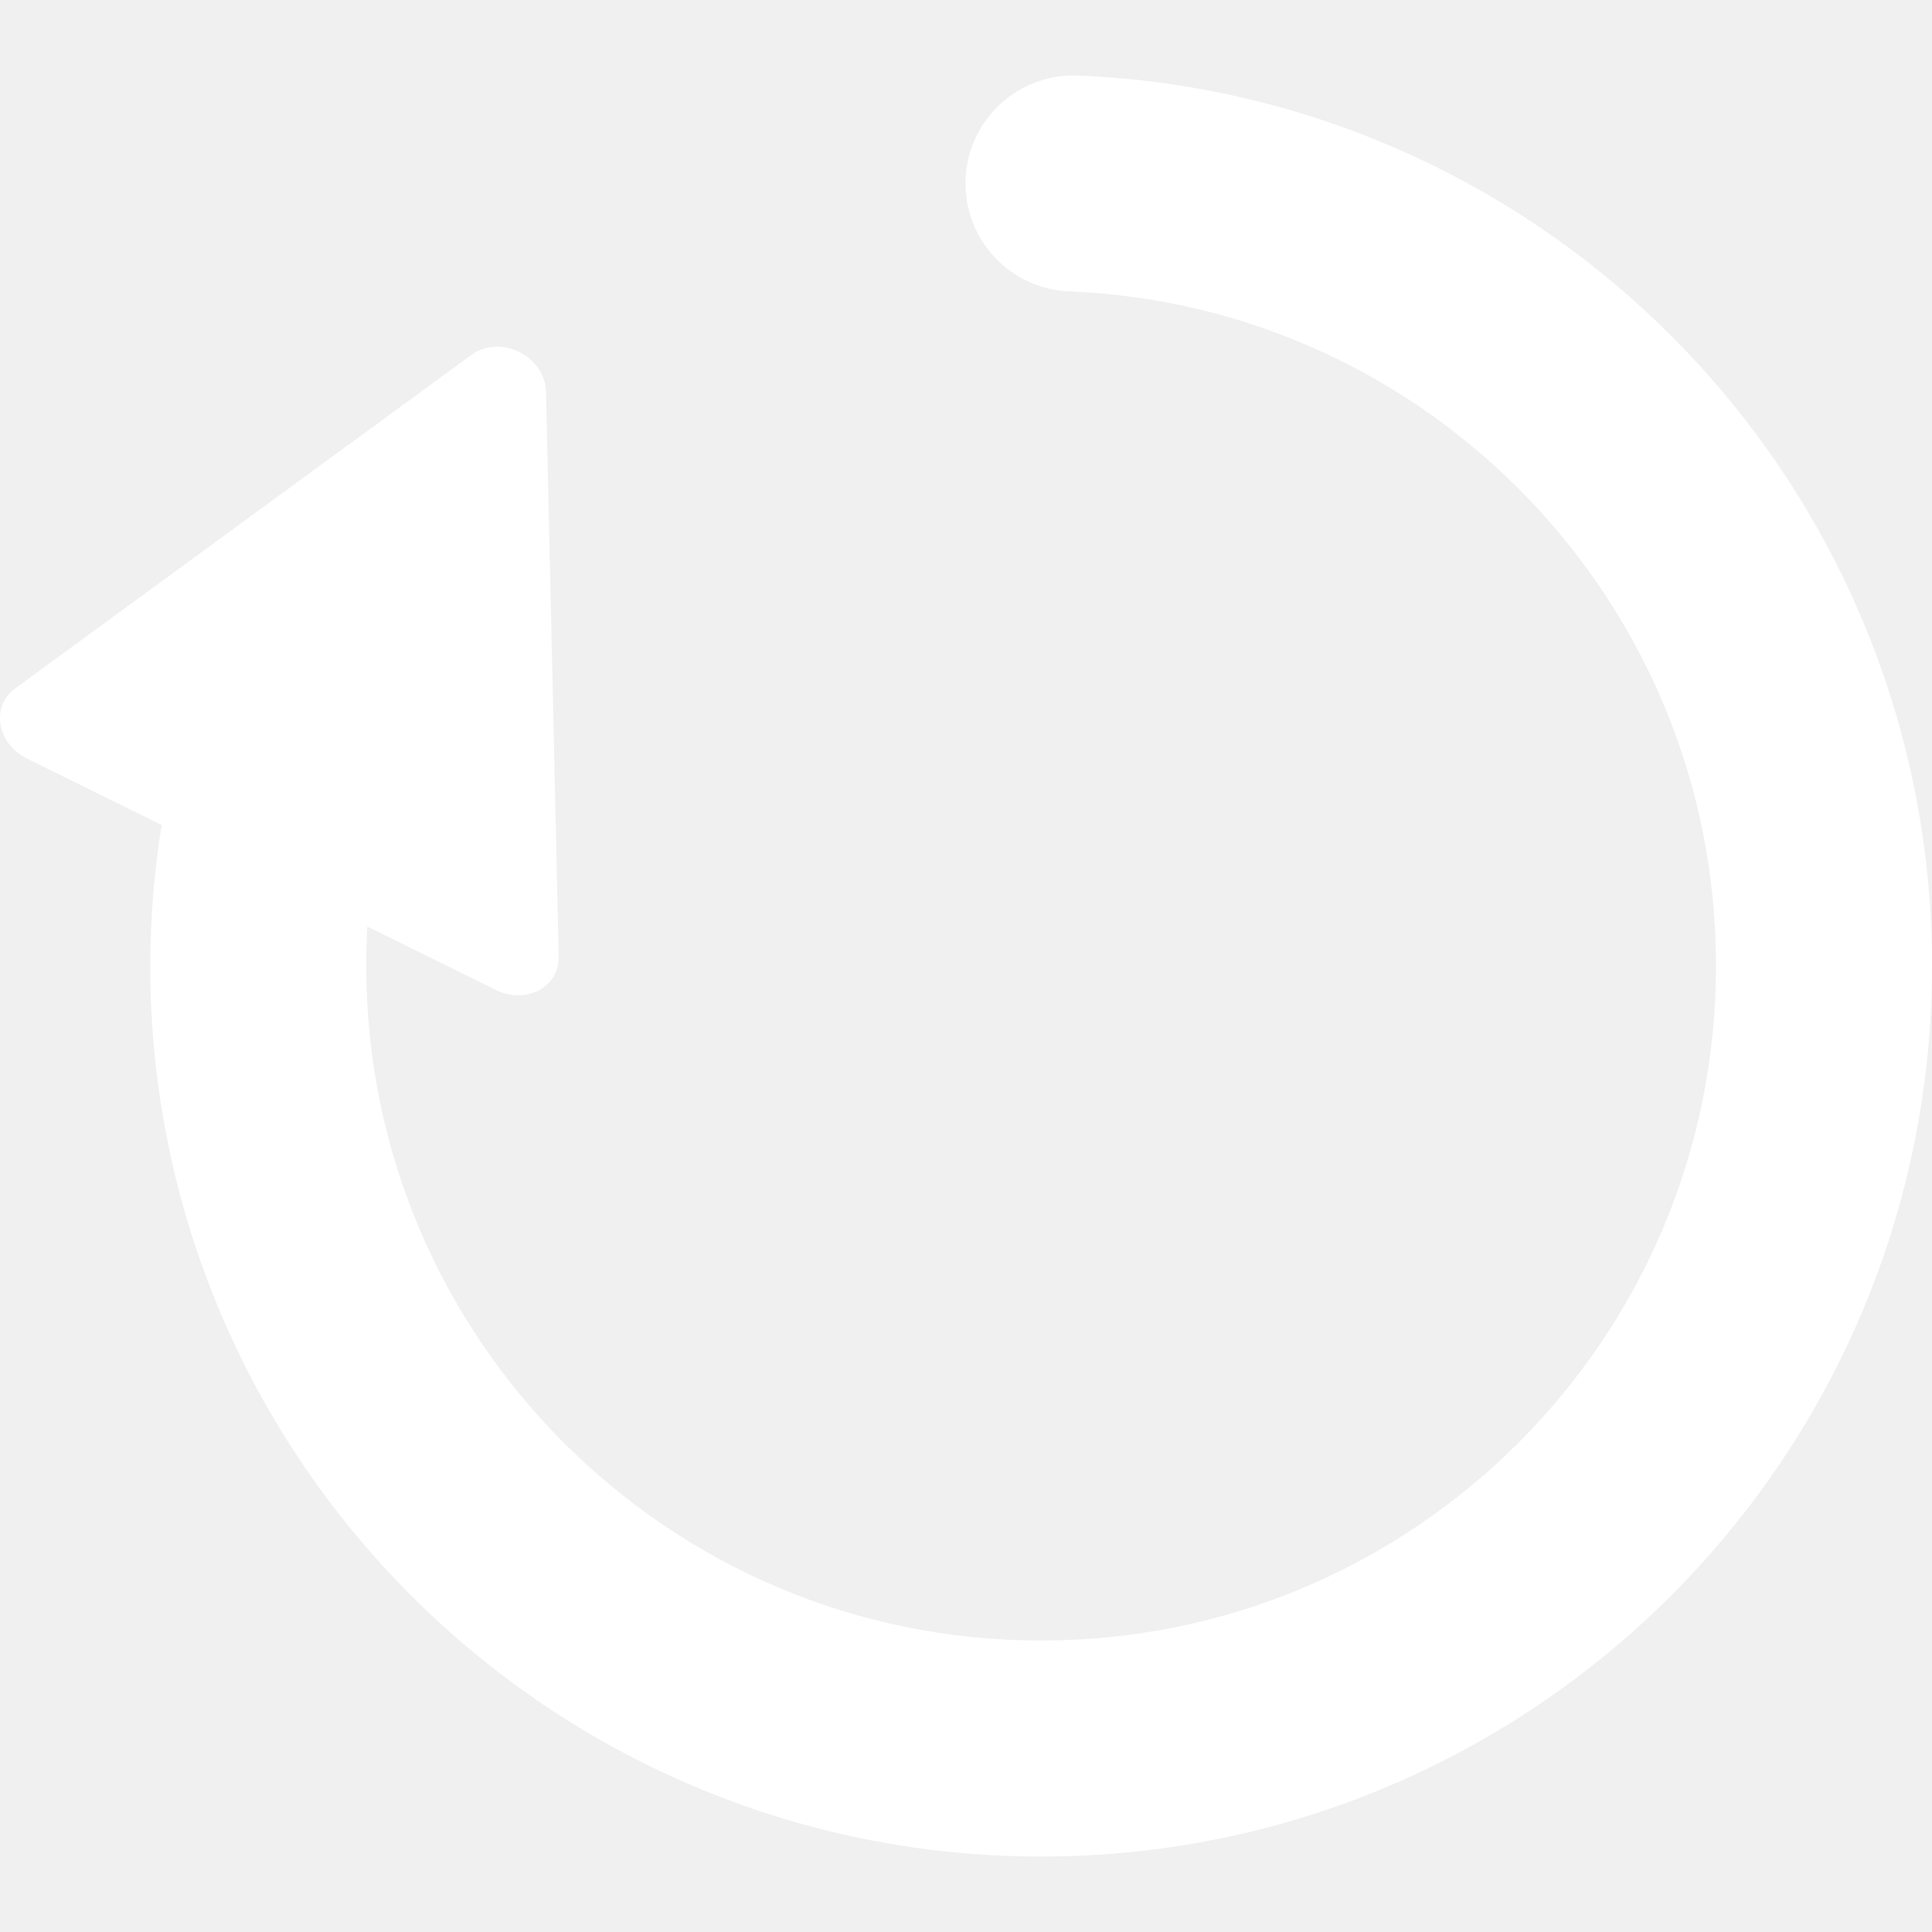
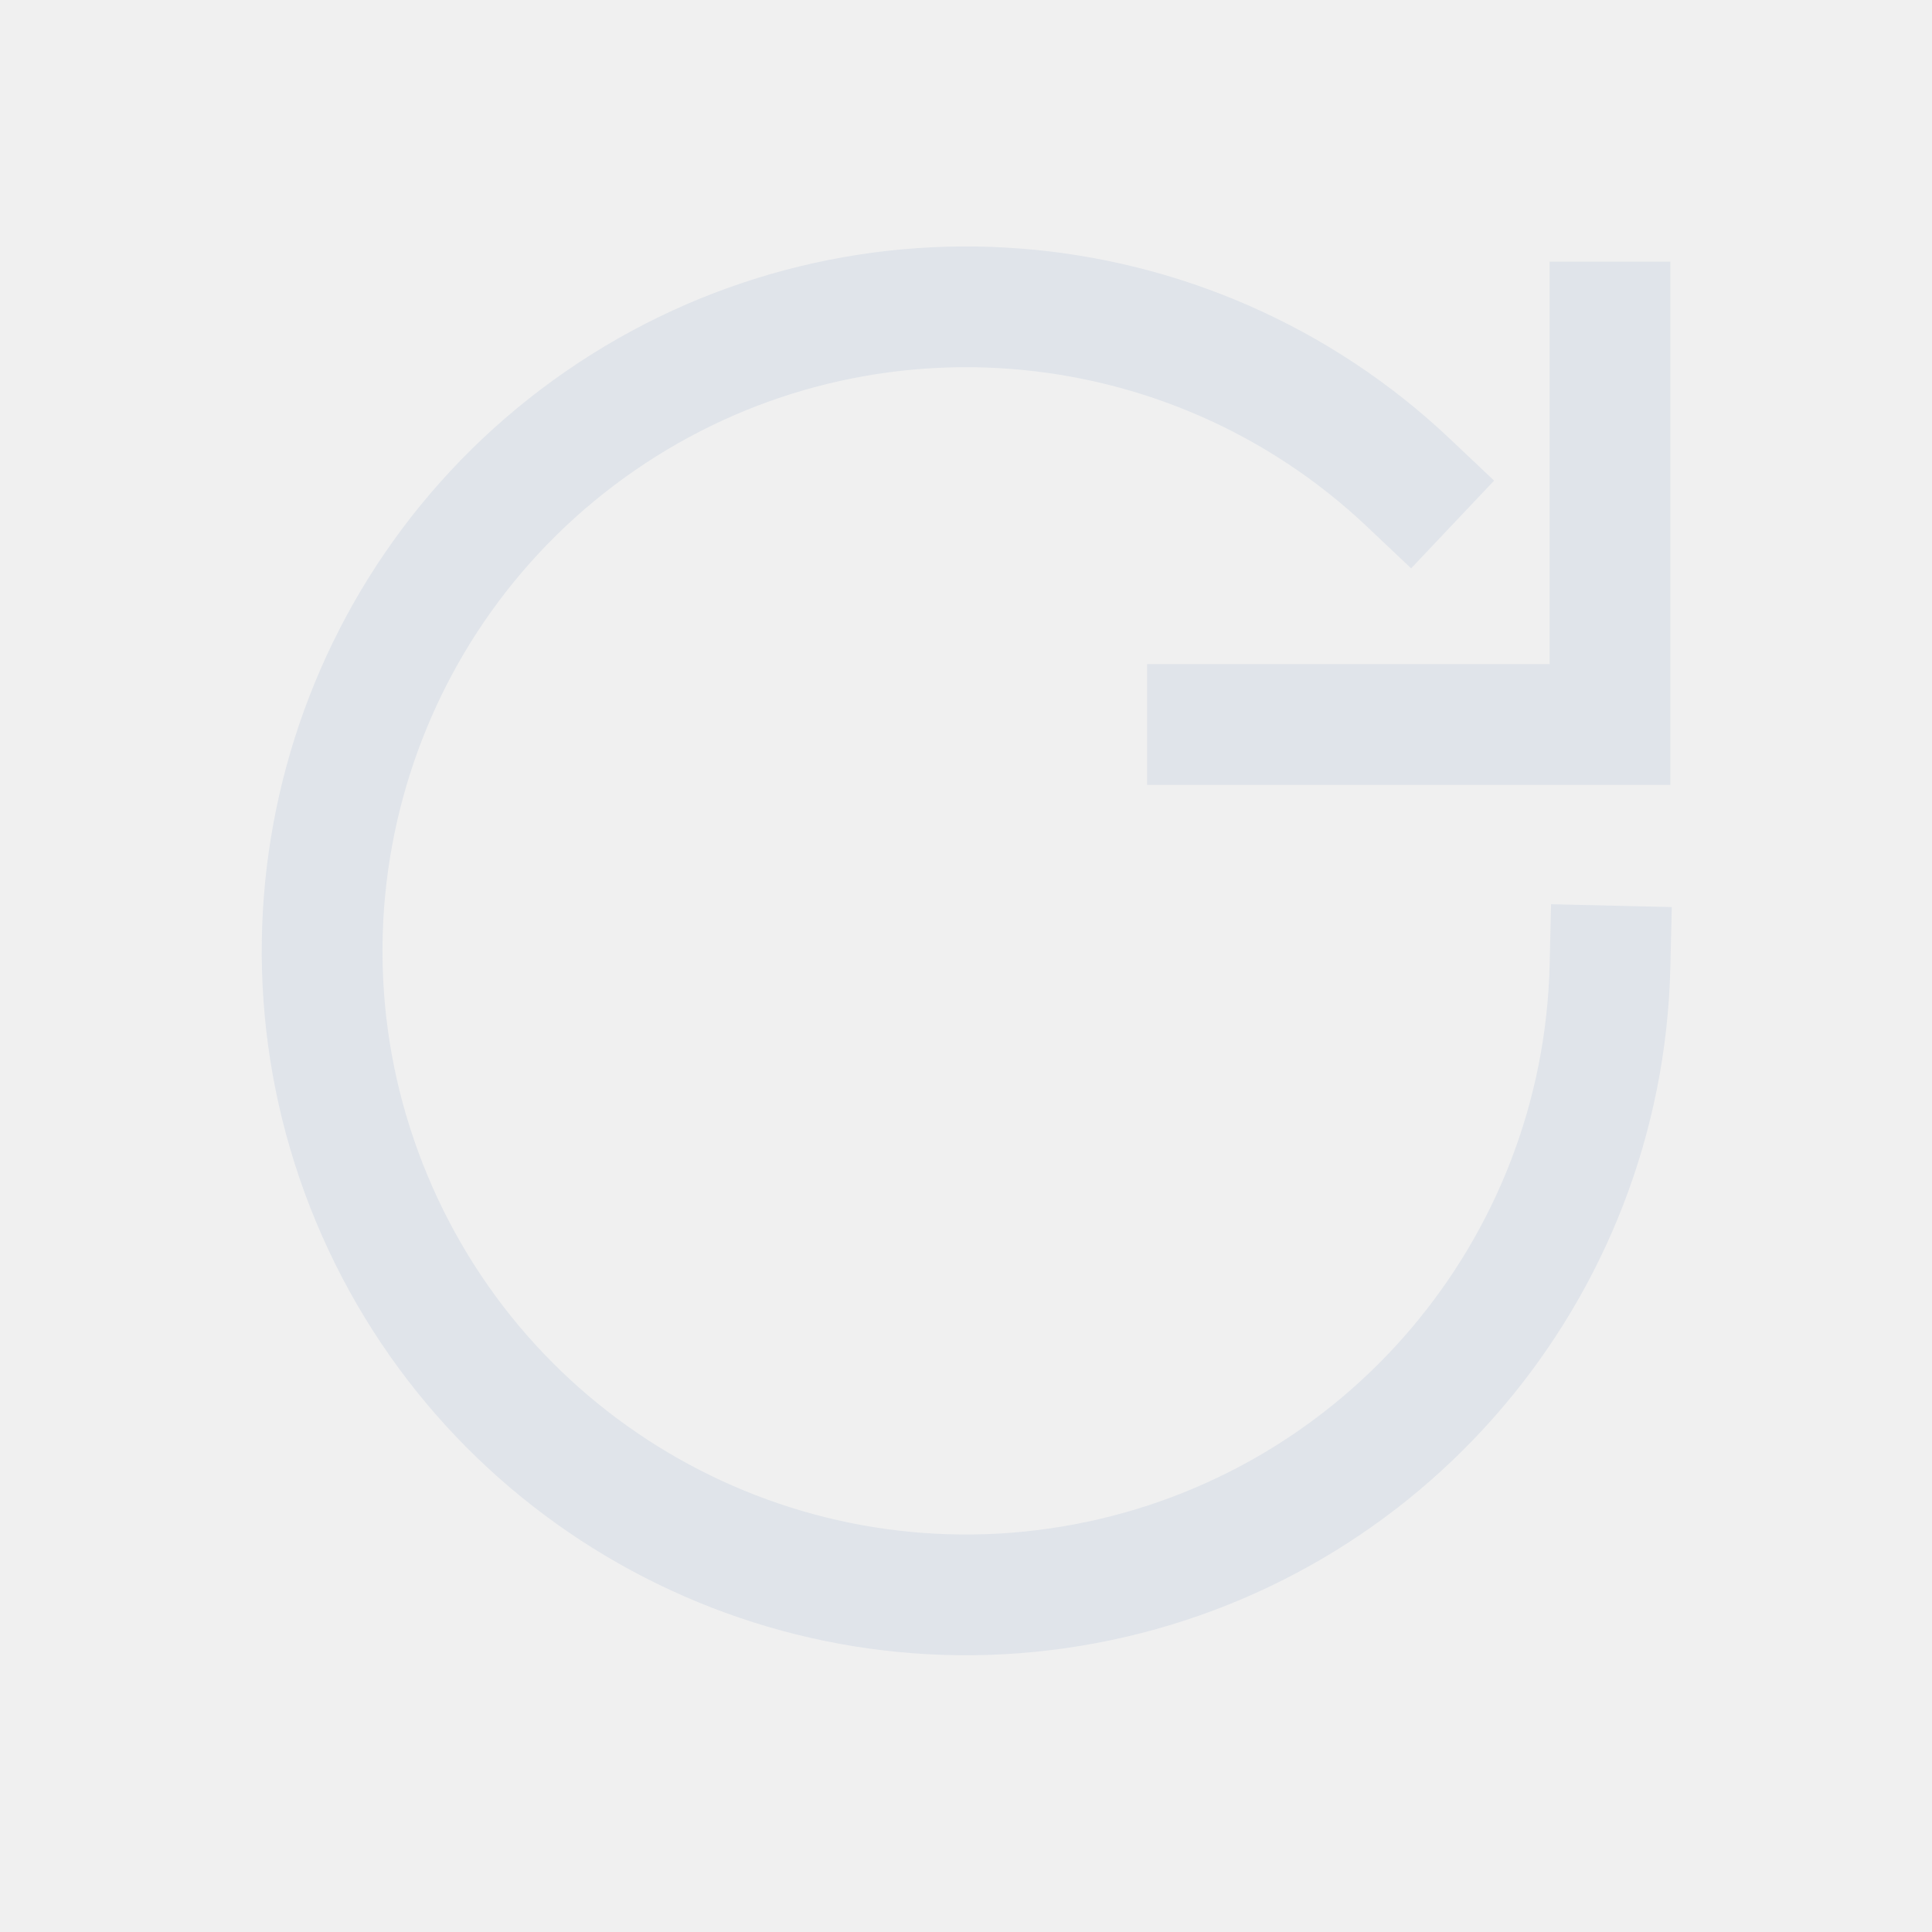
- <svg xmlns="http://www.w3.org/2000/svg" height="800px" width="800px" version="1.1" id="_x32_" viewBox="0 0 512 512" xml:space="preserve">
-   <g>
-     <path fill="#FFFFFF" class="st0" d="M446.025,92.206c-40.762-42.394-97.487-69.642-160.383-72.182c-15.791-0.638-29.114,11.648-29.752,27.433   c-0.638,15.791,11.648,29.114,27.426,29.76c47.715,1.943,90.45,22.481,121.479,54.681c30.987,32.235,49.956,75.765,49.971,124.011   c-0.015,49.481-19.977,94.011-52.383,126.474c-32.462,32.413-76.999,52.368-126.472,52.382   c-49.474-0.015-94.025-19.97-126.474-52.382c-32.405-32.463-52.368-76.992-52.382-126.474c0-3.483,0.106-6.938,0.302-10.364   l34.091,16.827c3.702,1.824,8.002,1.852,11.35,0.086c3.362-1.788,5.349-5.137,5.264-8.896l-3.362-149.834   c-0.114-4.285-2.88-8.357-7.094-10.464c-4.242-2.071-9.166-1.809-12.613,0.738L4.008,182.45c-3.05,2.221-4.498,5.831-3.86,9.577   c0.61,3.759,3.249,7.143,6.966,8.974l35.722,17.629c-1.937,12.166-3.018,24.602-3.018,37.279   c-0.014,65.102,26.475,124.31,69.153,166.944C151.607,465.525,210.8,492.013,275.91,492   c65.095,0.014,124.302-26.475,166.937-69.146c42.678-42.635,69.167-101.842,69.154-166.944   C512.014,192.446,486.844,134.565,446.025,92.206z" />
-   </g>
+ <svg xmlns="http://www.w3.org/2000/svg" width="24" height="24" viewBox="0 0 24 24" fill="none" stroke="#e0e4ea" stroke-width="1.5" stroke-linecap="square" stroke-linejoin="miter" data-token="--text-primary">
+   <path d="M20 12 A8 8 0 1 1 17.5 6" />
+   <path d="M20 4 L20 9 L15 9" />
</svg>
